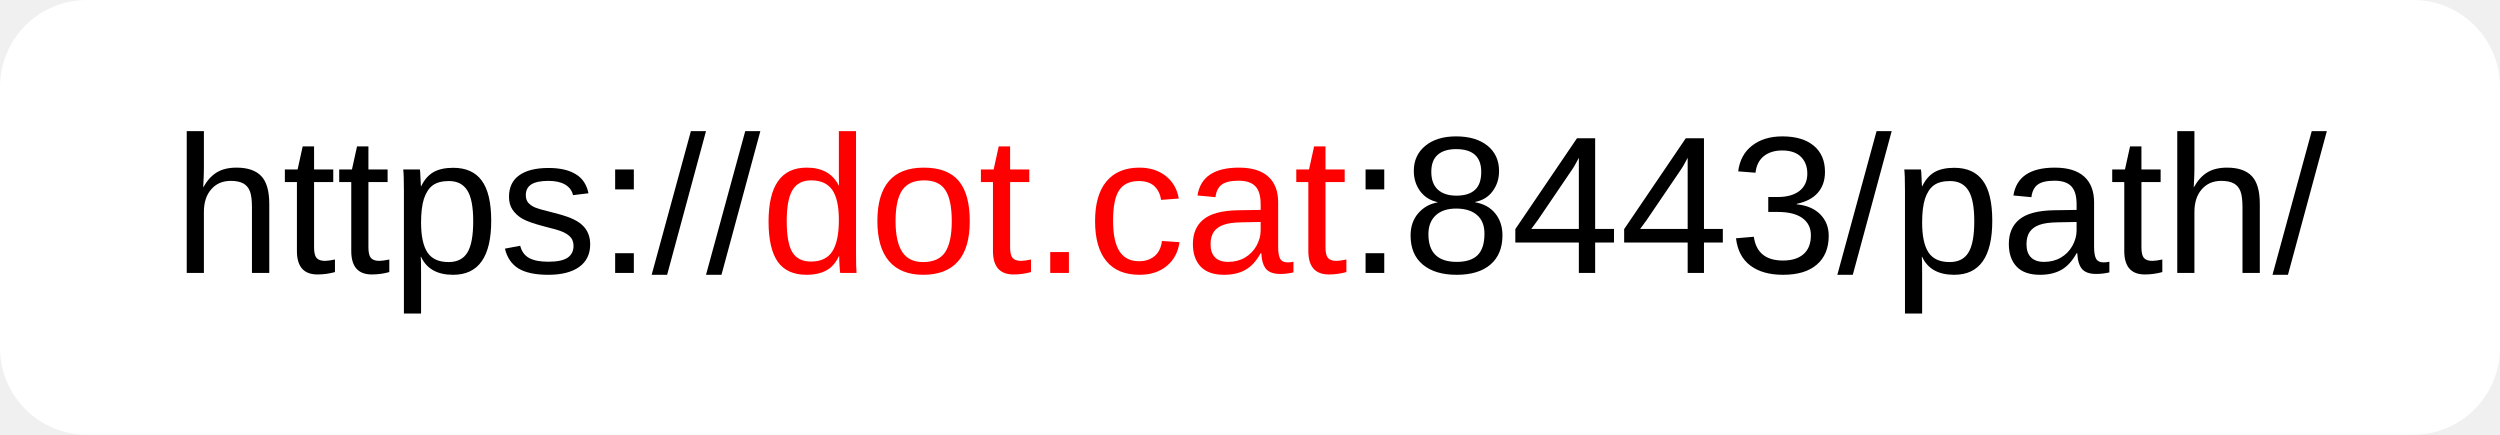
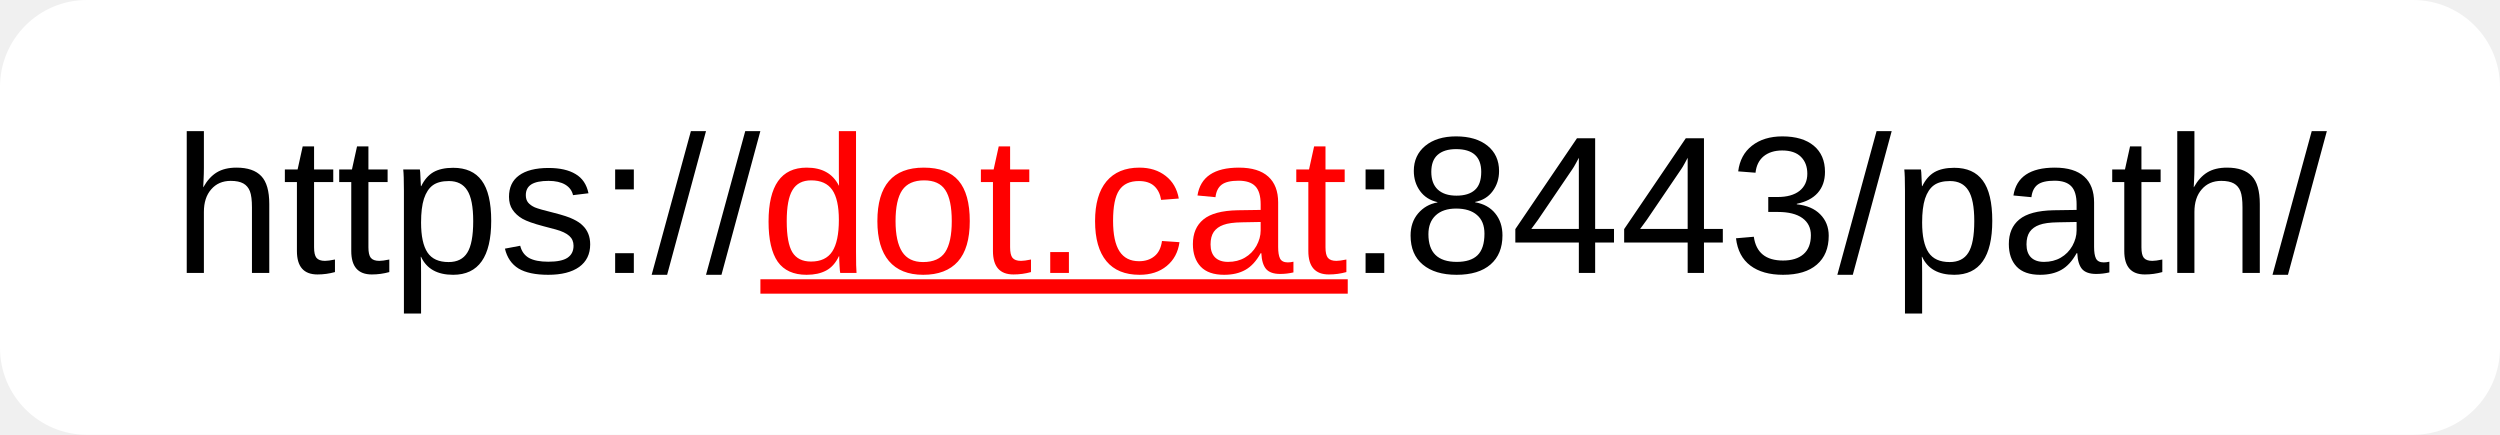
<svg xmlns="http://www.w3.org/2000/svg" width="230" height="40">
  <rect class="bg" width="100%" height="100%" fill="white" rx="8" />
-   <text x="50%" y="50%" dominant-baseline="middle" text-anchor="middle" font-family="Arial" font-size="18">
-         https://<tspan class="hl">dot.cat</tspan>:8443/path/
+   <text x="50%" y="50%" dominant-baseline="middle" text-anchor="middle" font-family="Arial" font-size="18" fill="black">
+         https://<tspan fill="red" dominant-baseline="middle" text-decoration="underline">dot.cat</tspan>:8443/path/
    </text>
-   <style>
-         text {
-             fill: black;
-         }
-         .hl {
-             fill: #f00;
-             text-decoration-line: underline;
-         }
-     </style>
</svg>
